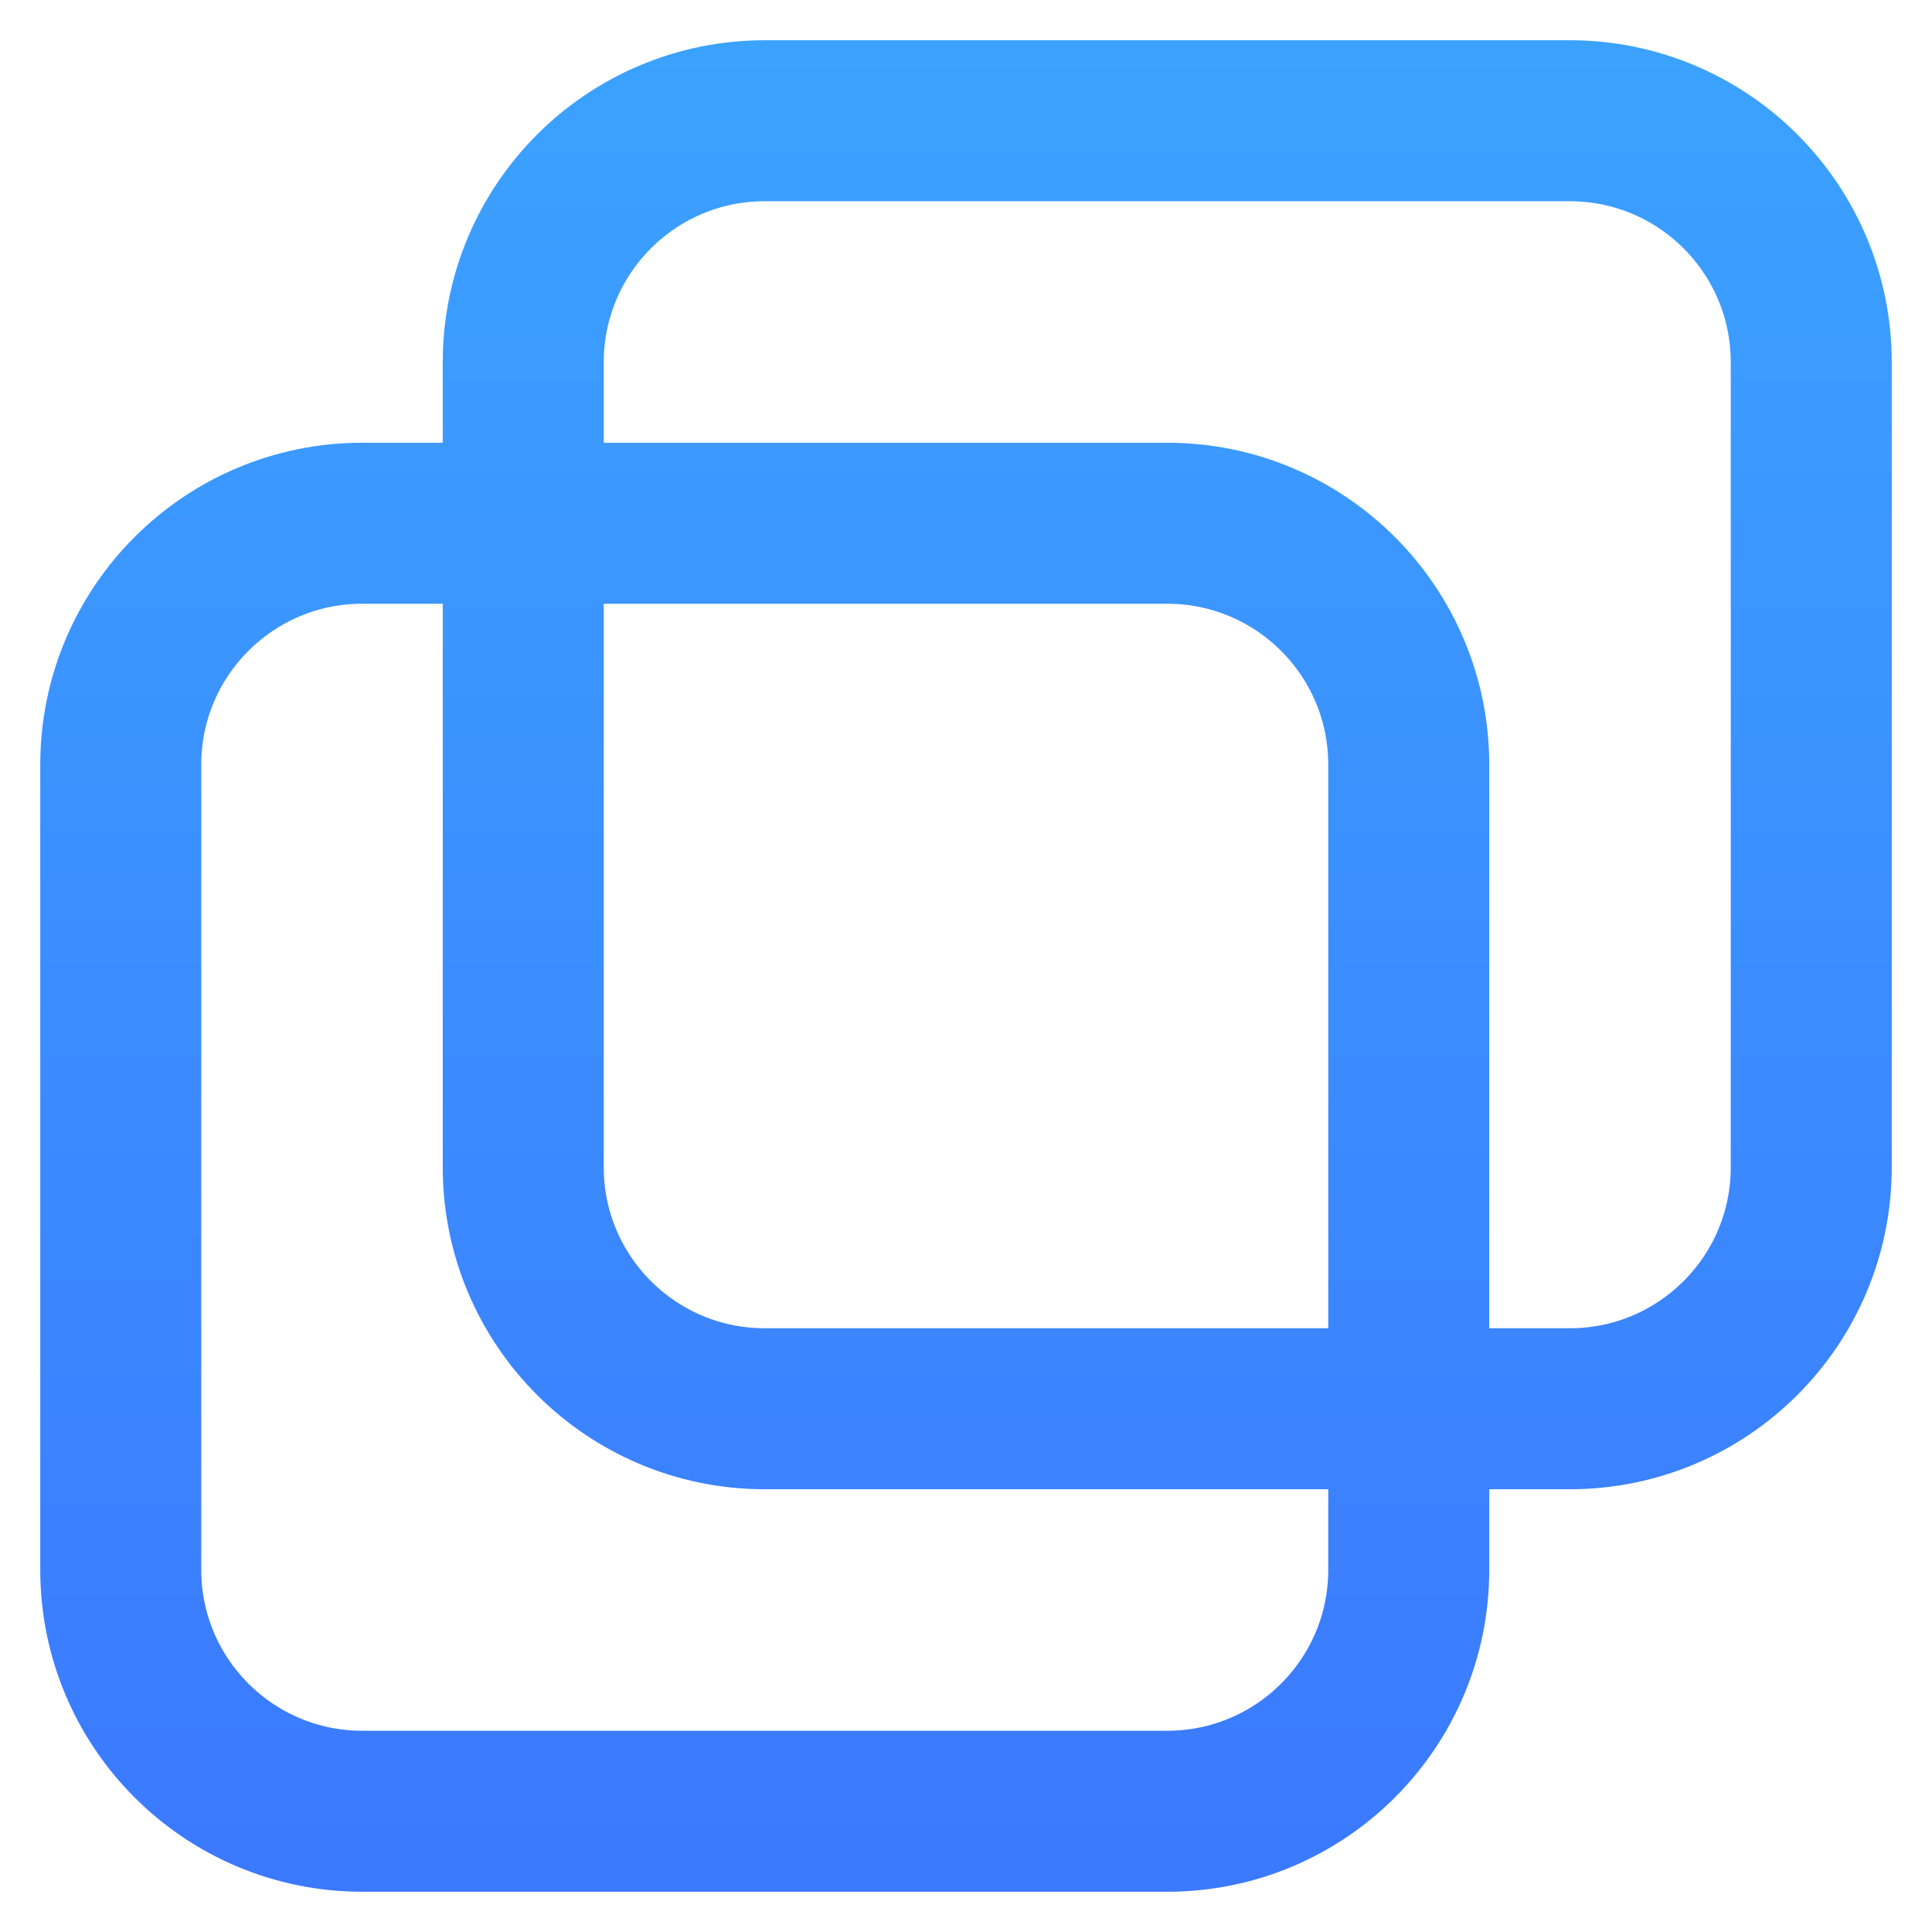
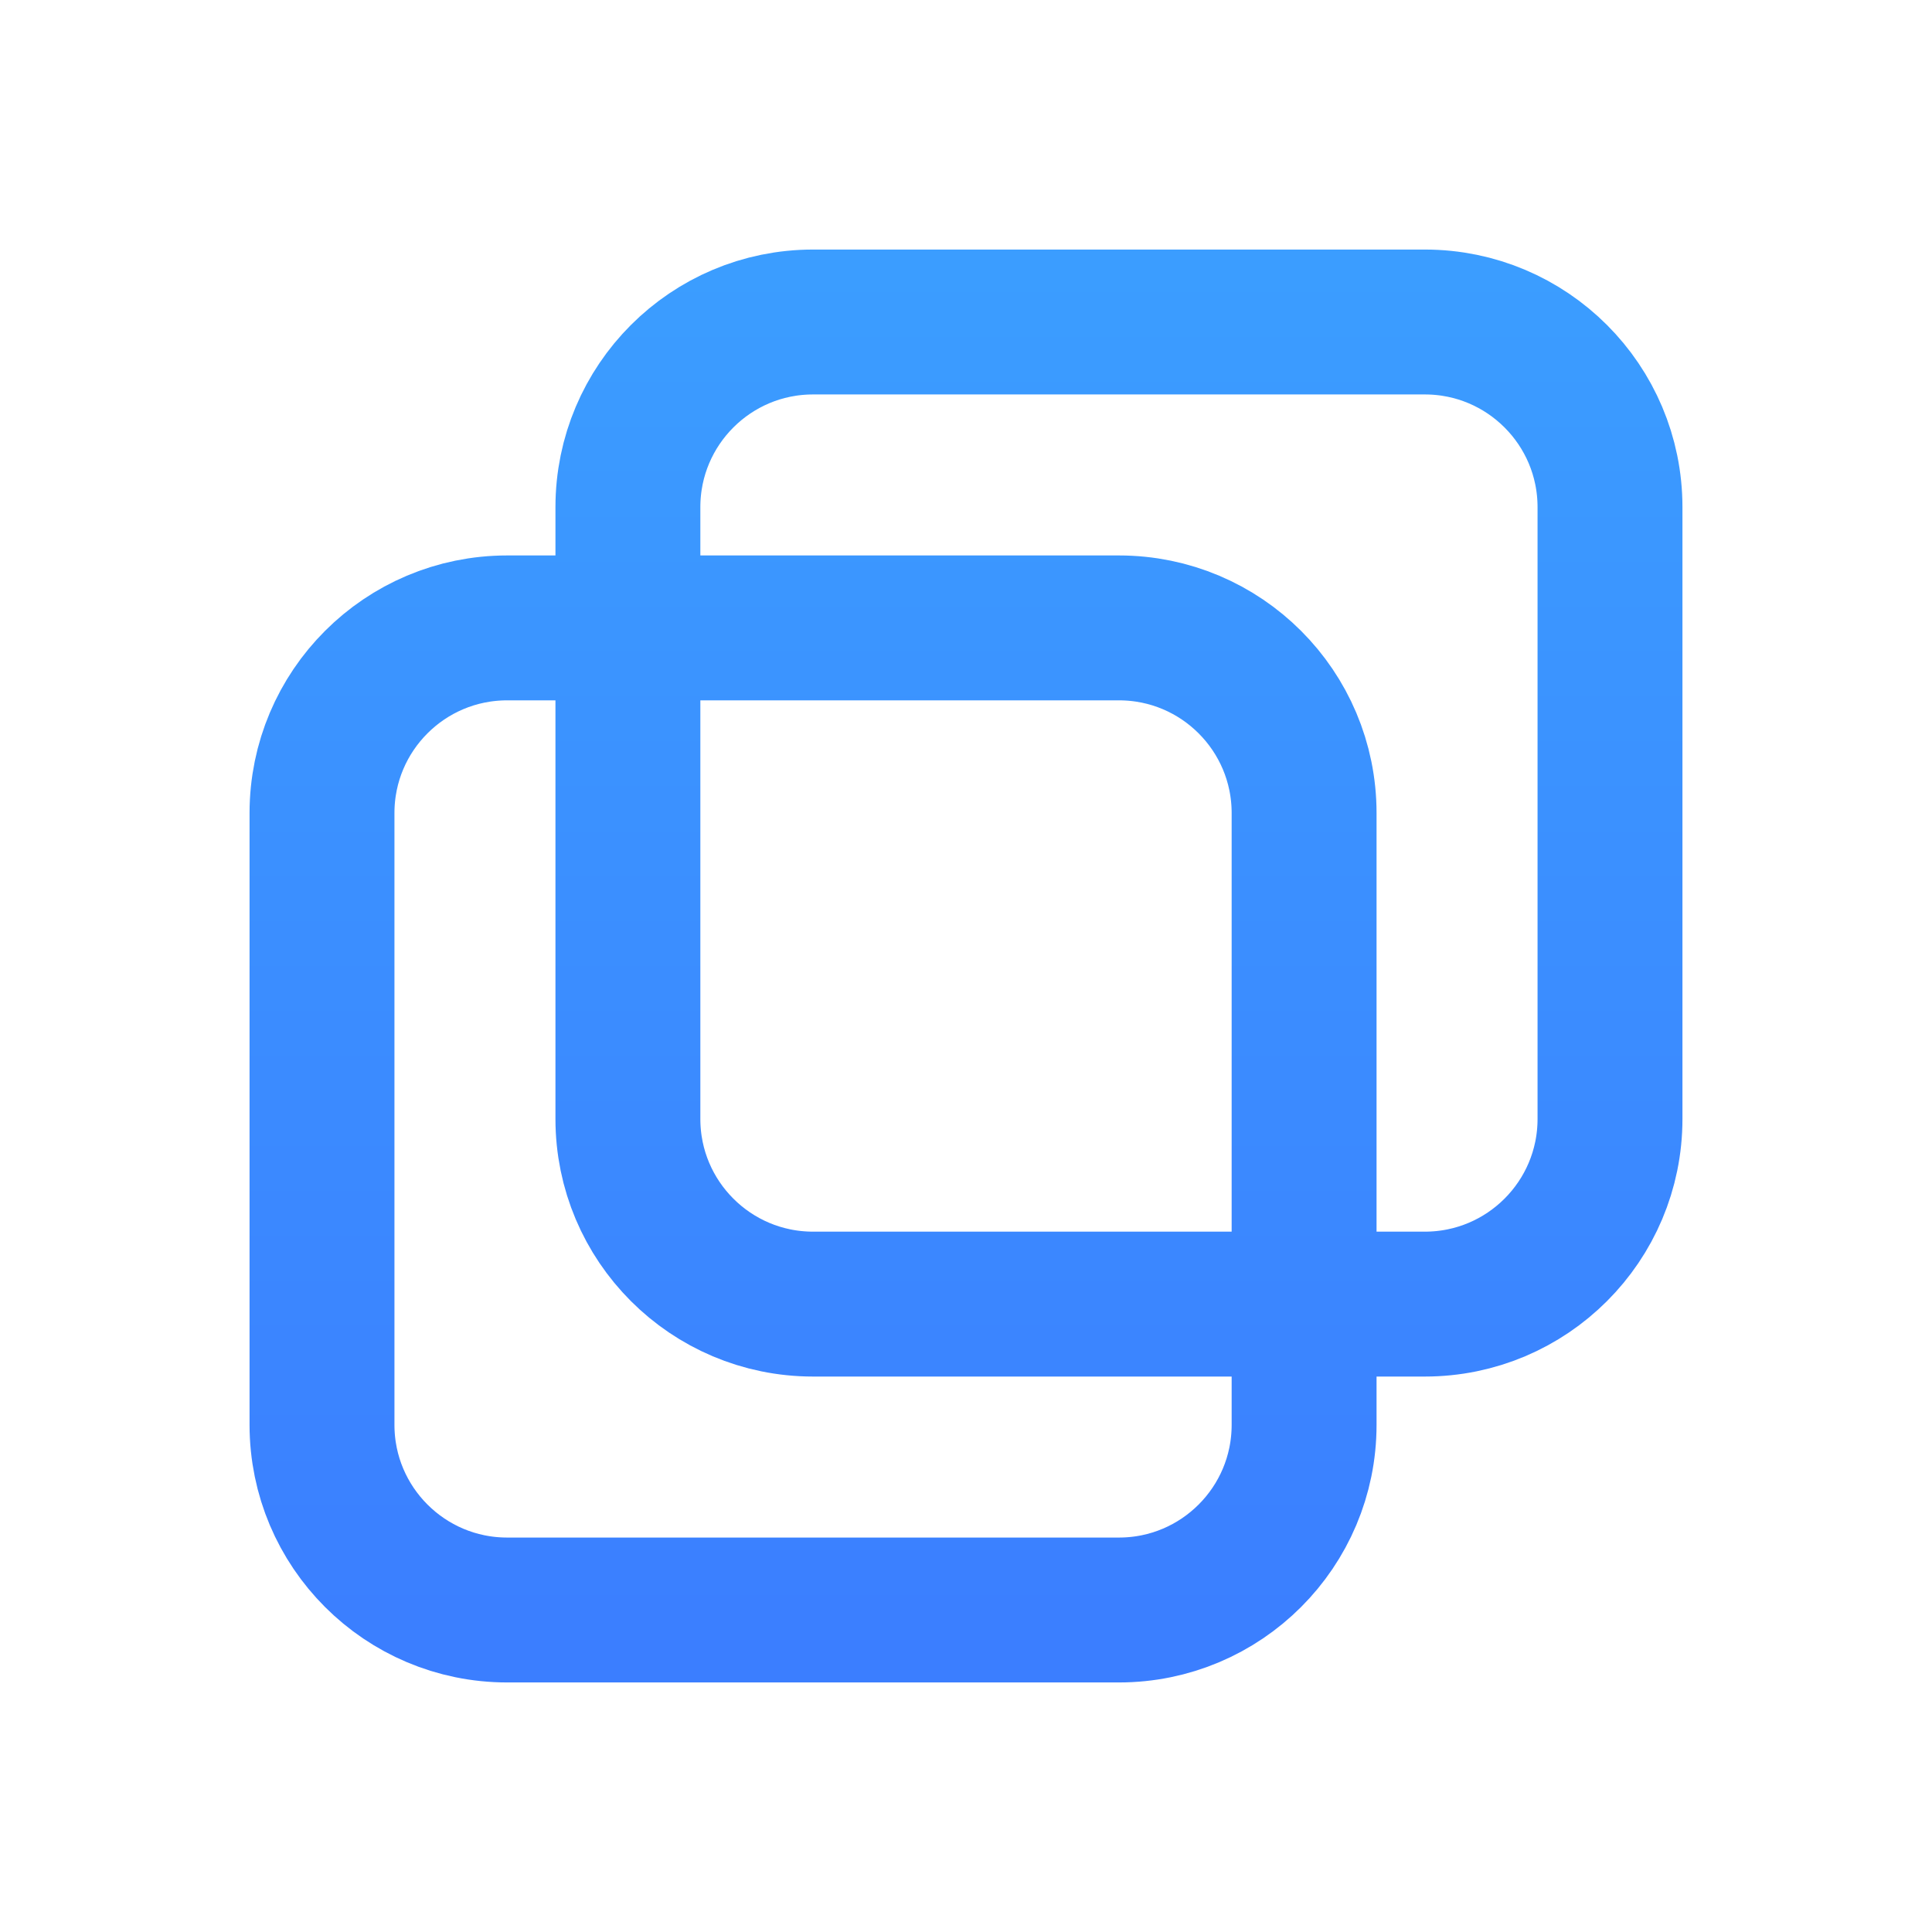
- <svg xmlns="http://www.w3.org/2000/svg" viewBox="0 0 48 48" fill="none">
+ <svg xmlns="http://www.w3.org/2000/svg" viewBox="0 0 48 48" fill="none" role="img" aria-label="Squares">
  <defs>
    <linearGradient id="g" x1="0" y1="0" x2="0" y2="48" gradientUnits="userSpaceOnUse">
      <stop offset="0" stop-color="#3ba3ff" />
      <stop offset="1" stop-color="#3b78ff" />
    </linearGradient>
  </defs>
-   <g stroke="url(#g)" stroke-width="4">
-     <rect x="13" y="3" width="32" height="32" rx="6" />
-     <rect x="3" y="13" width="32" height="32" rx="6" />
+   <g stroke="url(#g)" stroke-width="3.6">
+     <rect x="15.6" y="8" width="24.4" height="24.4" rx="4.6" />
+     <rect x="8" y="15.6" width="24.4" height="24.4" rx="4.6" />
  </g>
</svg>
